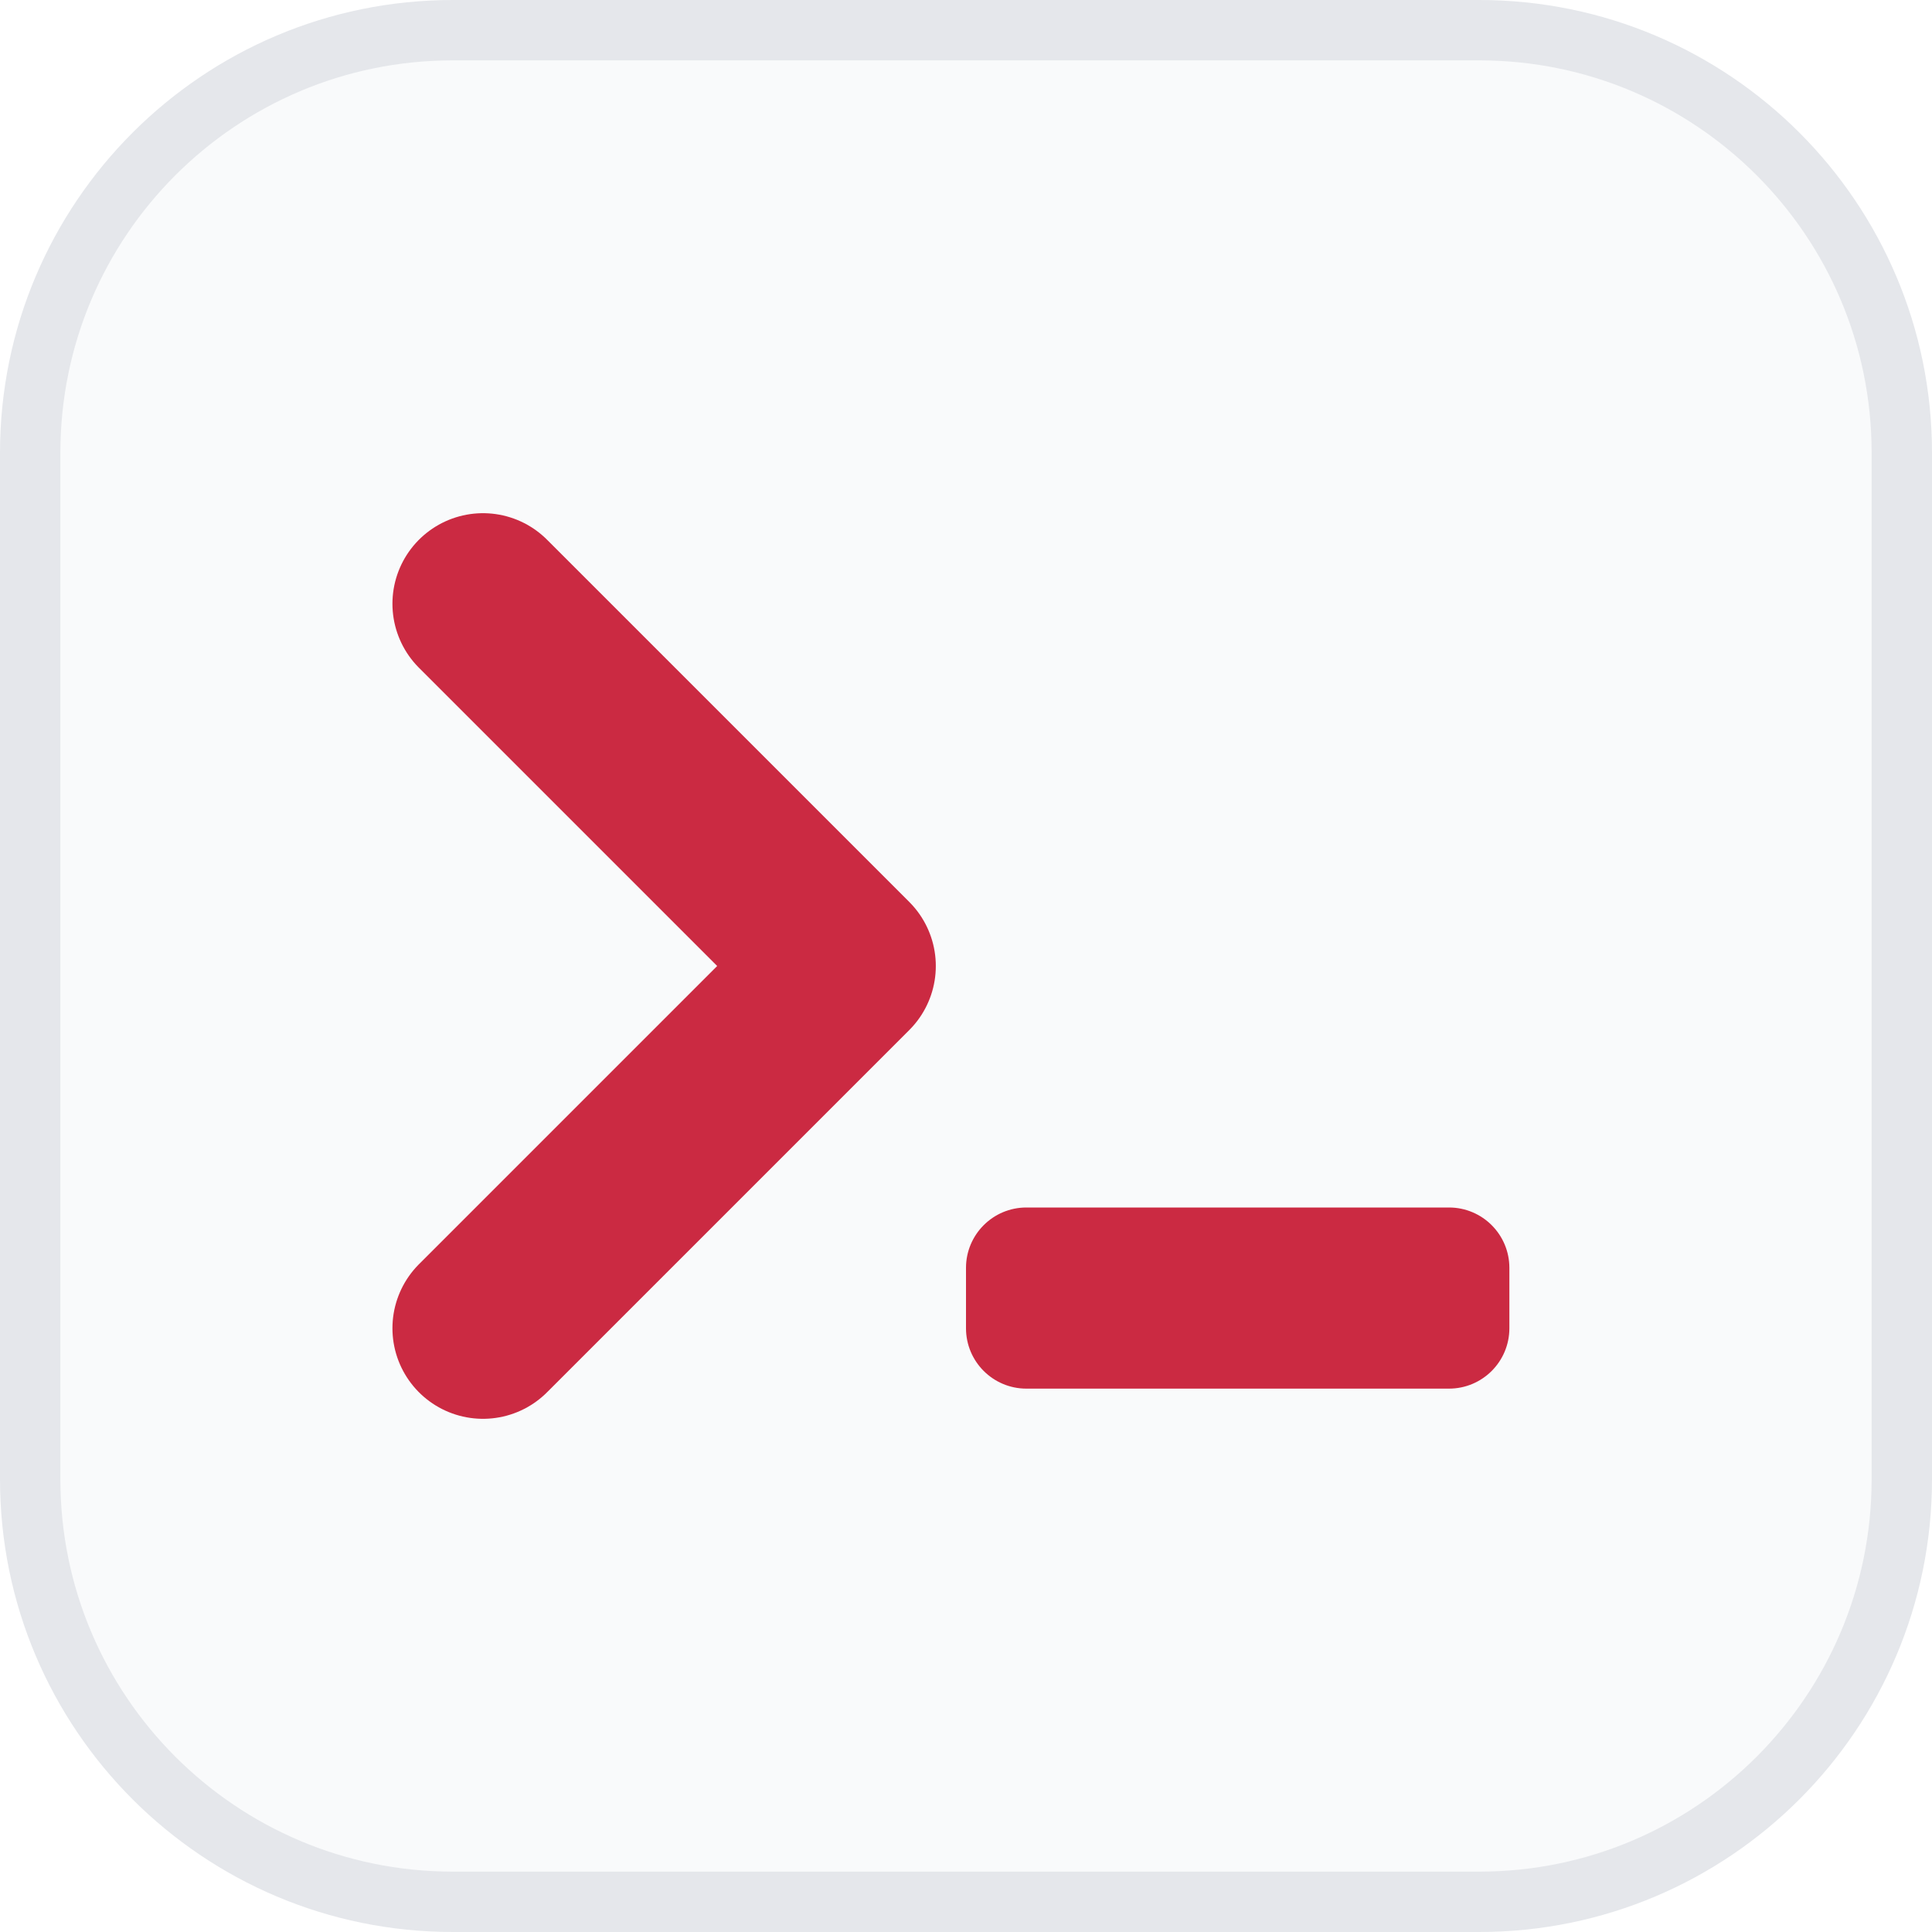
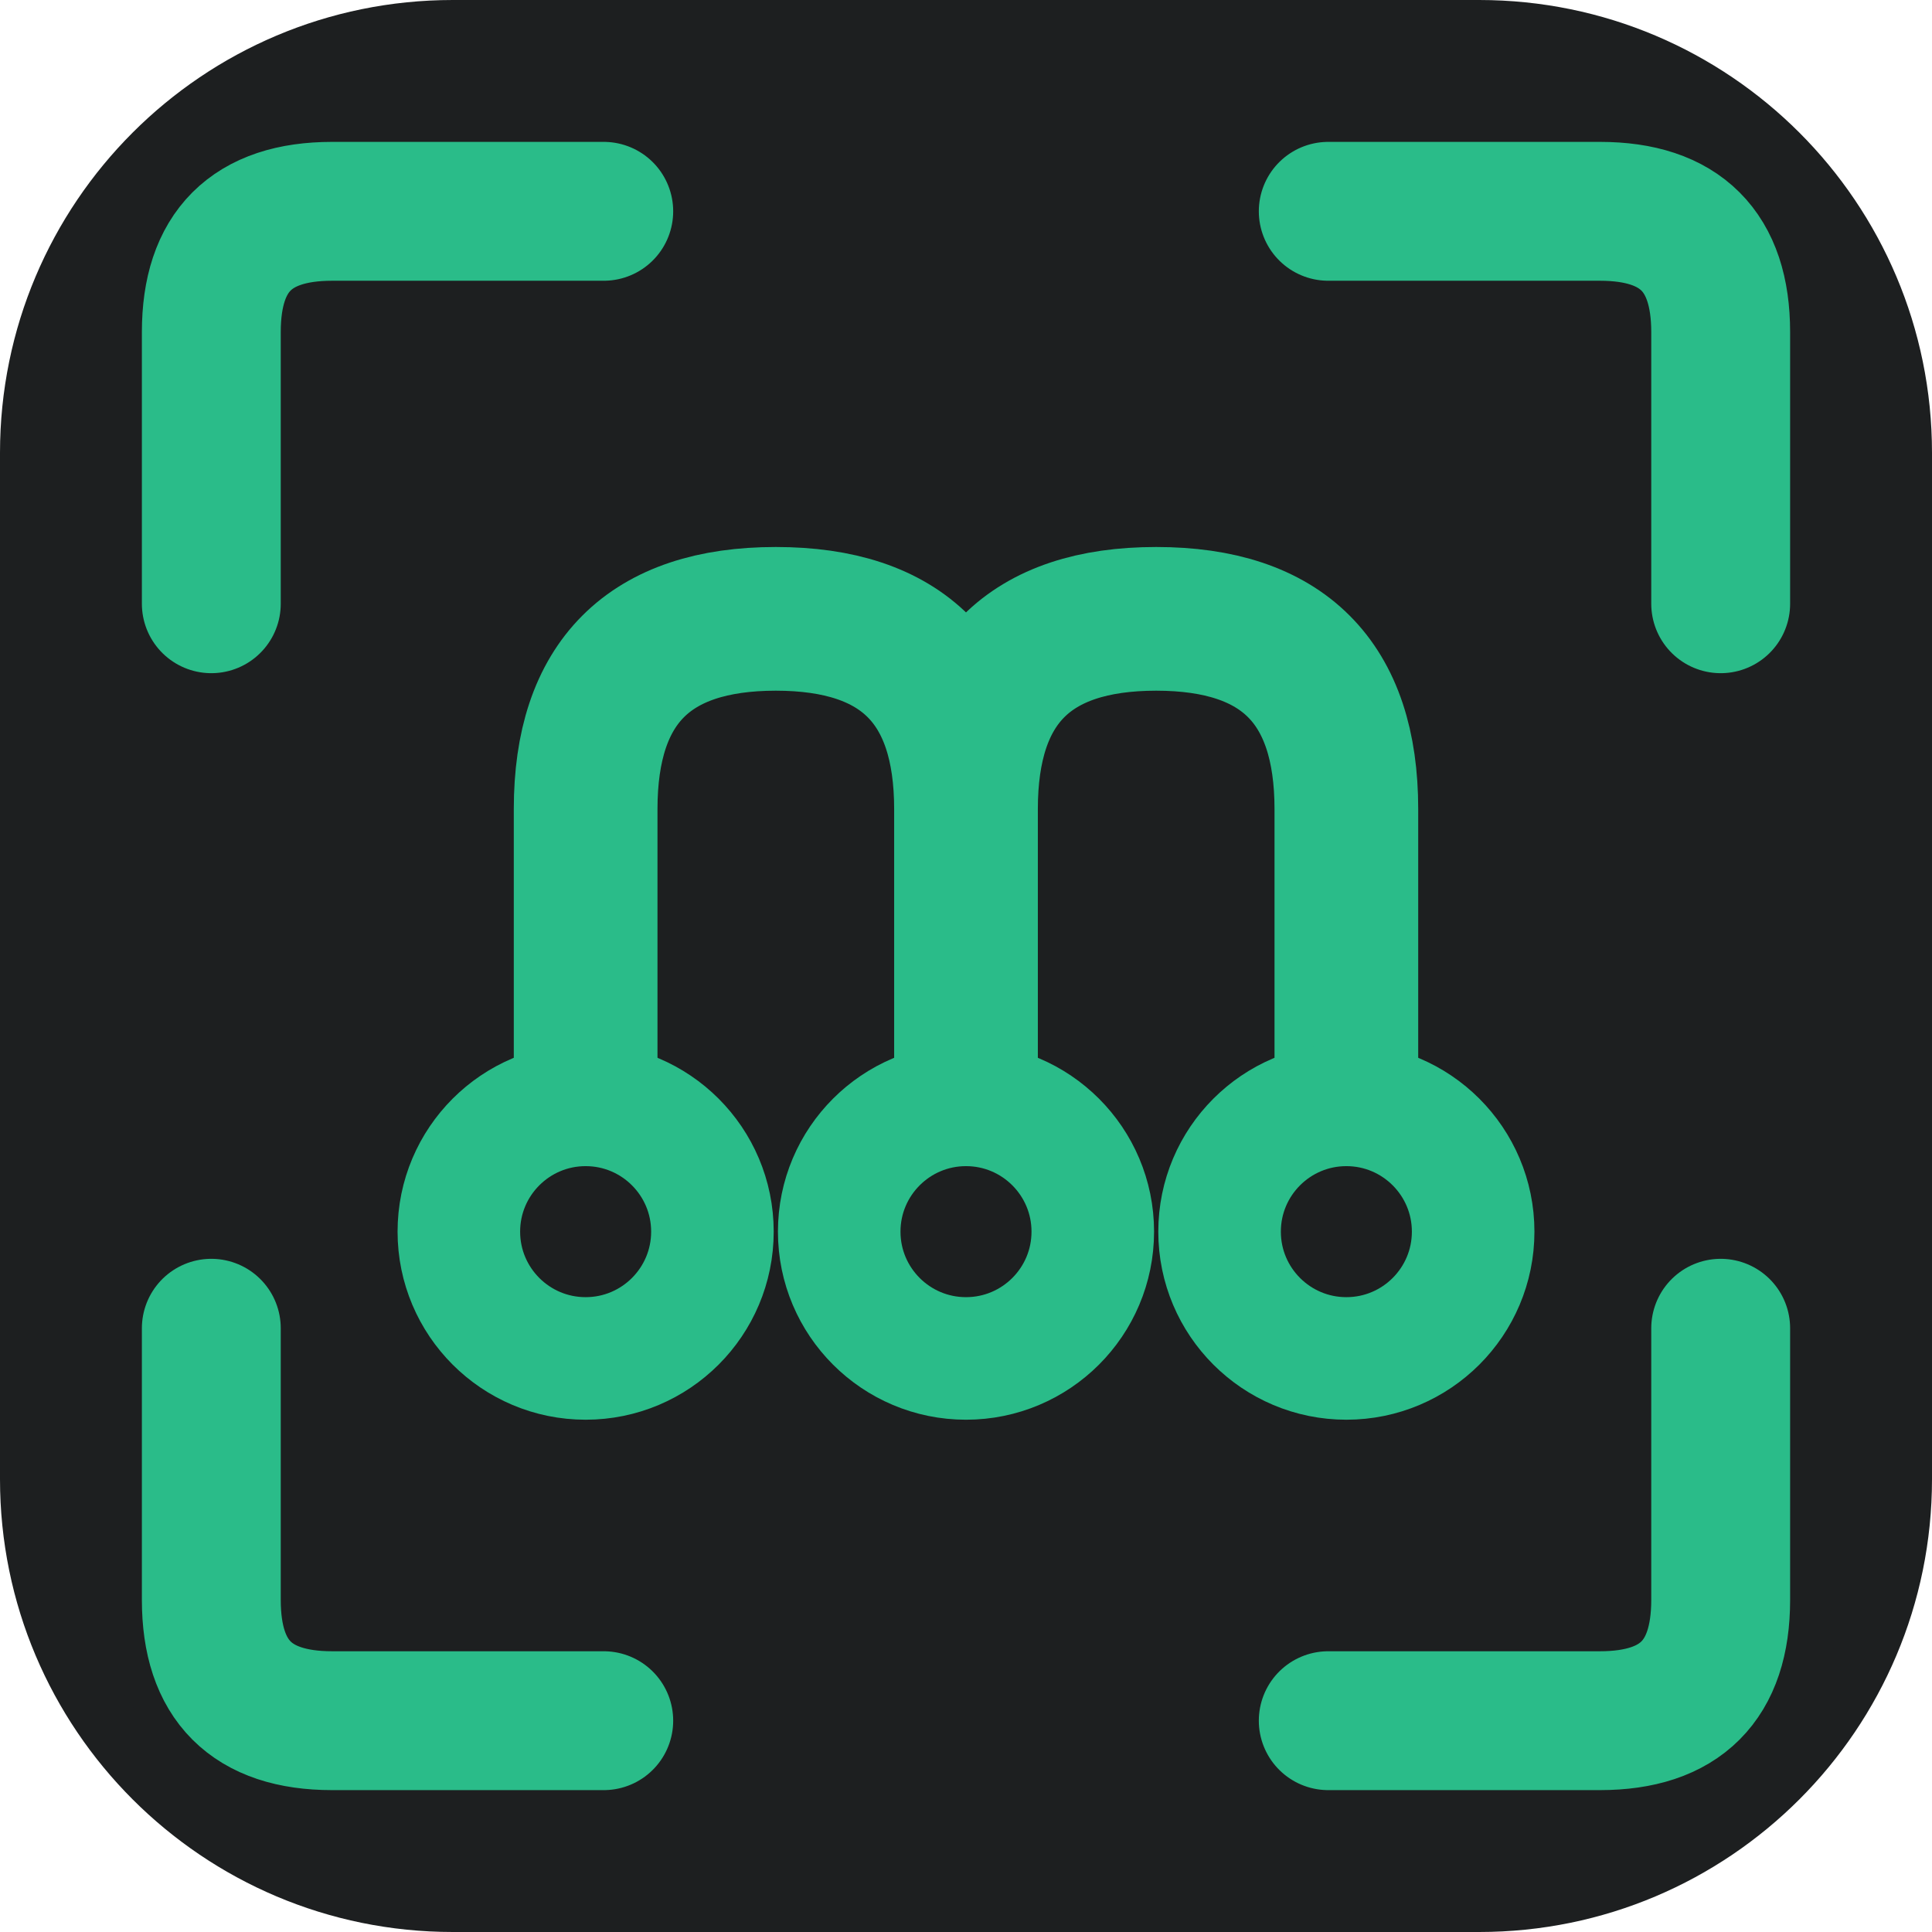
<svg xmlns="http://www.w3.org/2000/svg" viewBox="0 0 32 32">
  <style>
-     .tile { fill: #f9fafb; stroke: #e5e7eb; }
-     .ink { stroke: #cb2a42; fill: #cb2a42; }
-     @media all {
-       .tile { fill: #1d1f20; stroke: #1d1f20; }
-       .ink { stroke: #2abc89; fill: #2abc89; }
-     }
+     .tile { fill: #1d1f20; stroke: #1d1f20; }
+     .line { fill: none; stroke: #2abc89; stroke-linecap: round; stroke-linejoin: round; }
+     .node { fill: #1d1f20; stroke: #2abc89; }
  </style>
  <rect class="tile" x="0.5" y="0.5" width="31" height="31" rx="7" />
-   <polyline class="ink" points="8,10 14,16 8,22" style="fill:none" stroke-width="3" stroke-linecap="round" stroke-linejoin="round" />
-   <rect class="ink" x="16" y="20" width="9" height="3" rx="1" style="stroke:none" />
+   <path class="line" stroke-width="2.3" d="M3.5 10V5.5Q3.5 3.5 5.5 3.5H10M22 3.5H26.5Q28.5 3.5 28.5 5.5V10M28.5 22V26.5Q28.5 28.5 26.5 28.5H22M10 28.5H5.5Q3.5 28.5 3.5 26.5V22" />
+   <g transform="translate(4.8 3.6) scale(0.7)">
+     <path class="line" stroke-width="3.4" d="M7 24V14Q7 9.5 11.5 9.5Q16 9.5 16 14V24M16 14Q16 9.5 20.5 9.5Q25 9.5 25 14V24" />
+     <circle class="node" cx="7" cy="24" r="3" stroke-width="2.9" />
+     <circle class="node" cx="16" cy="24" r="3" stroke-width="2.9" />
+     <circle class="node" cx="25" cy="24" r="3" stroke-width="2.9" />
+   </g>
</svg>
